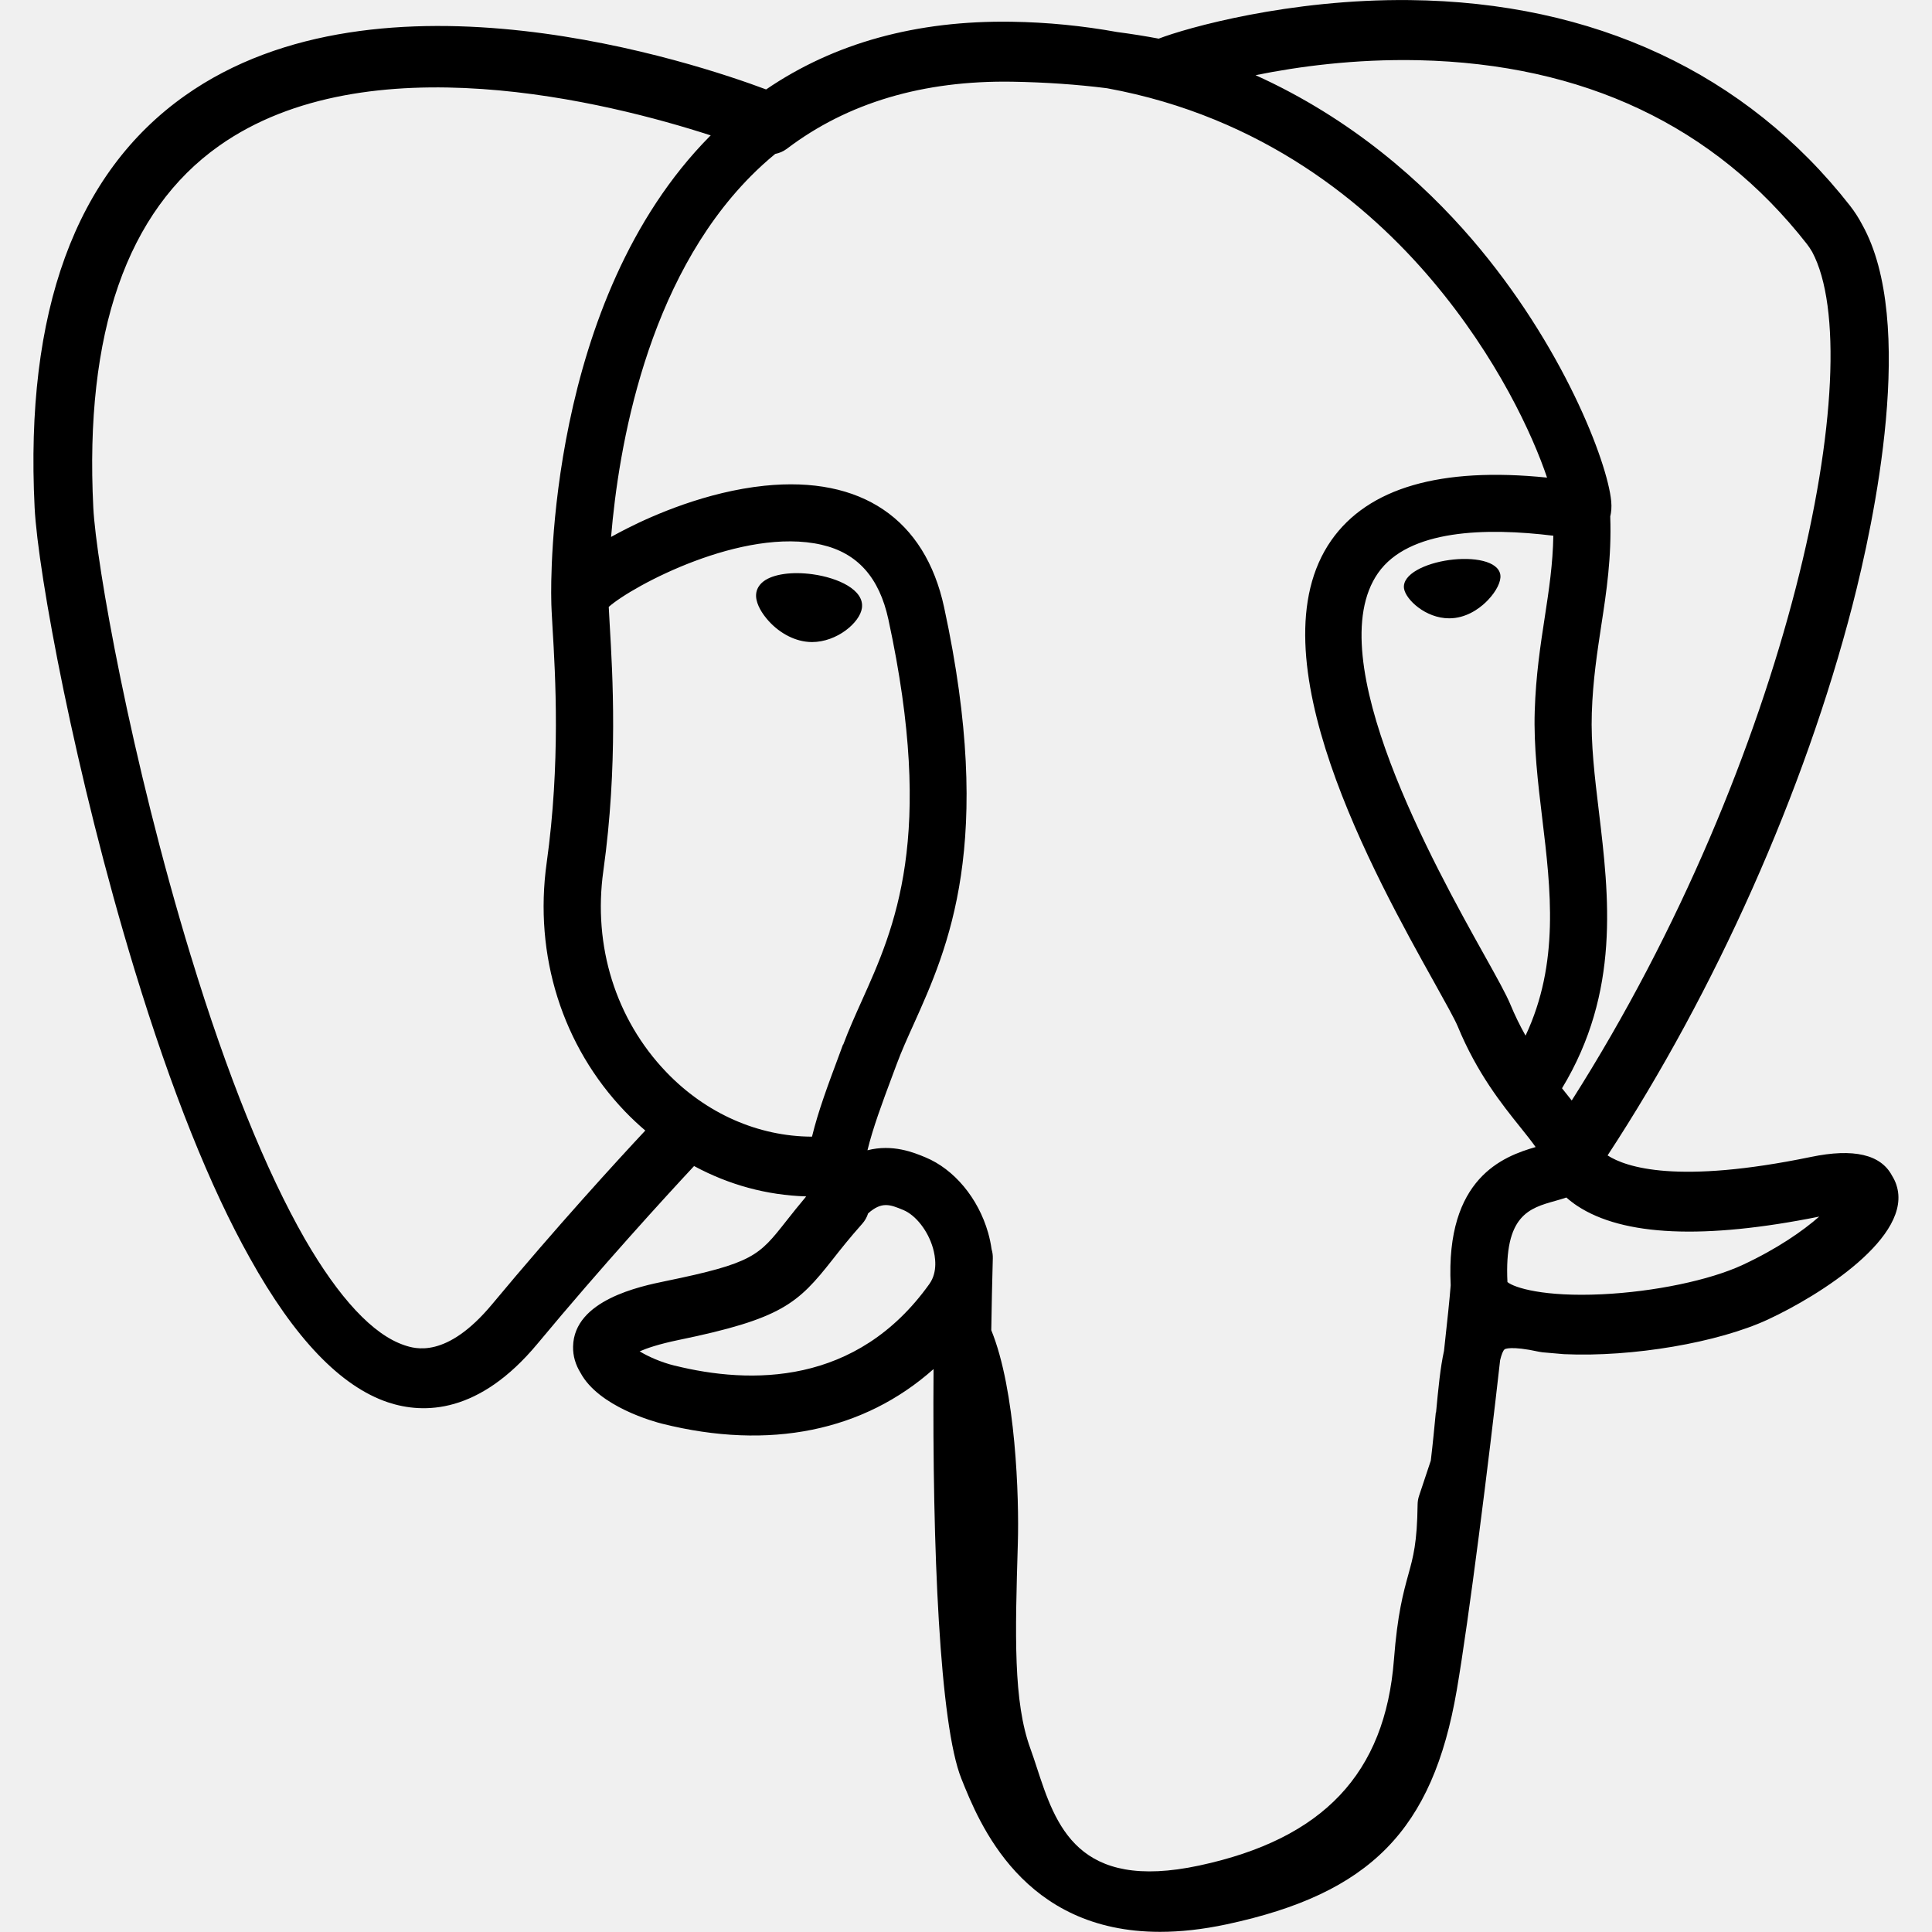
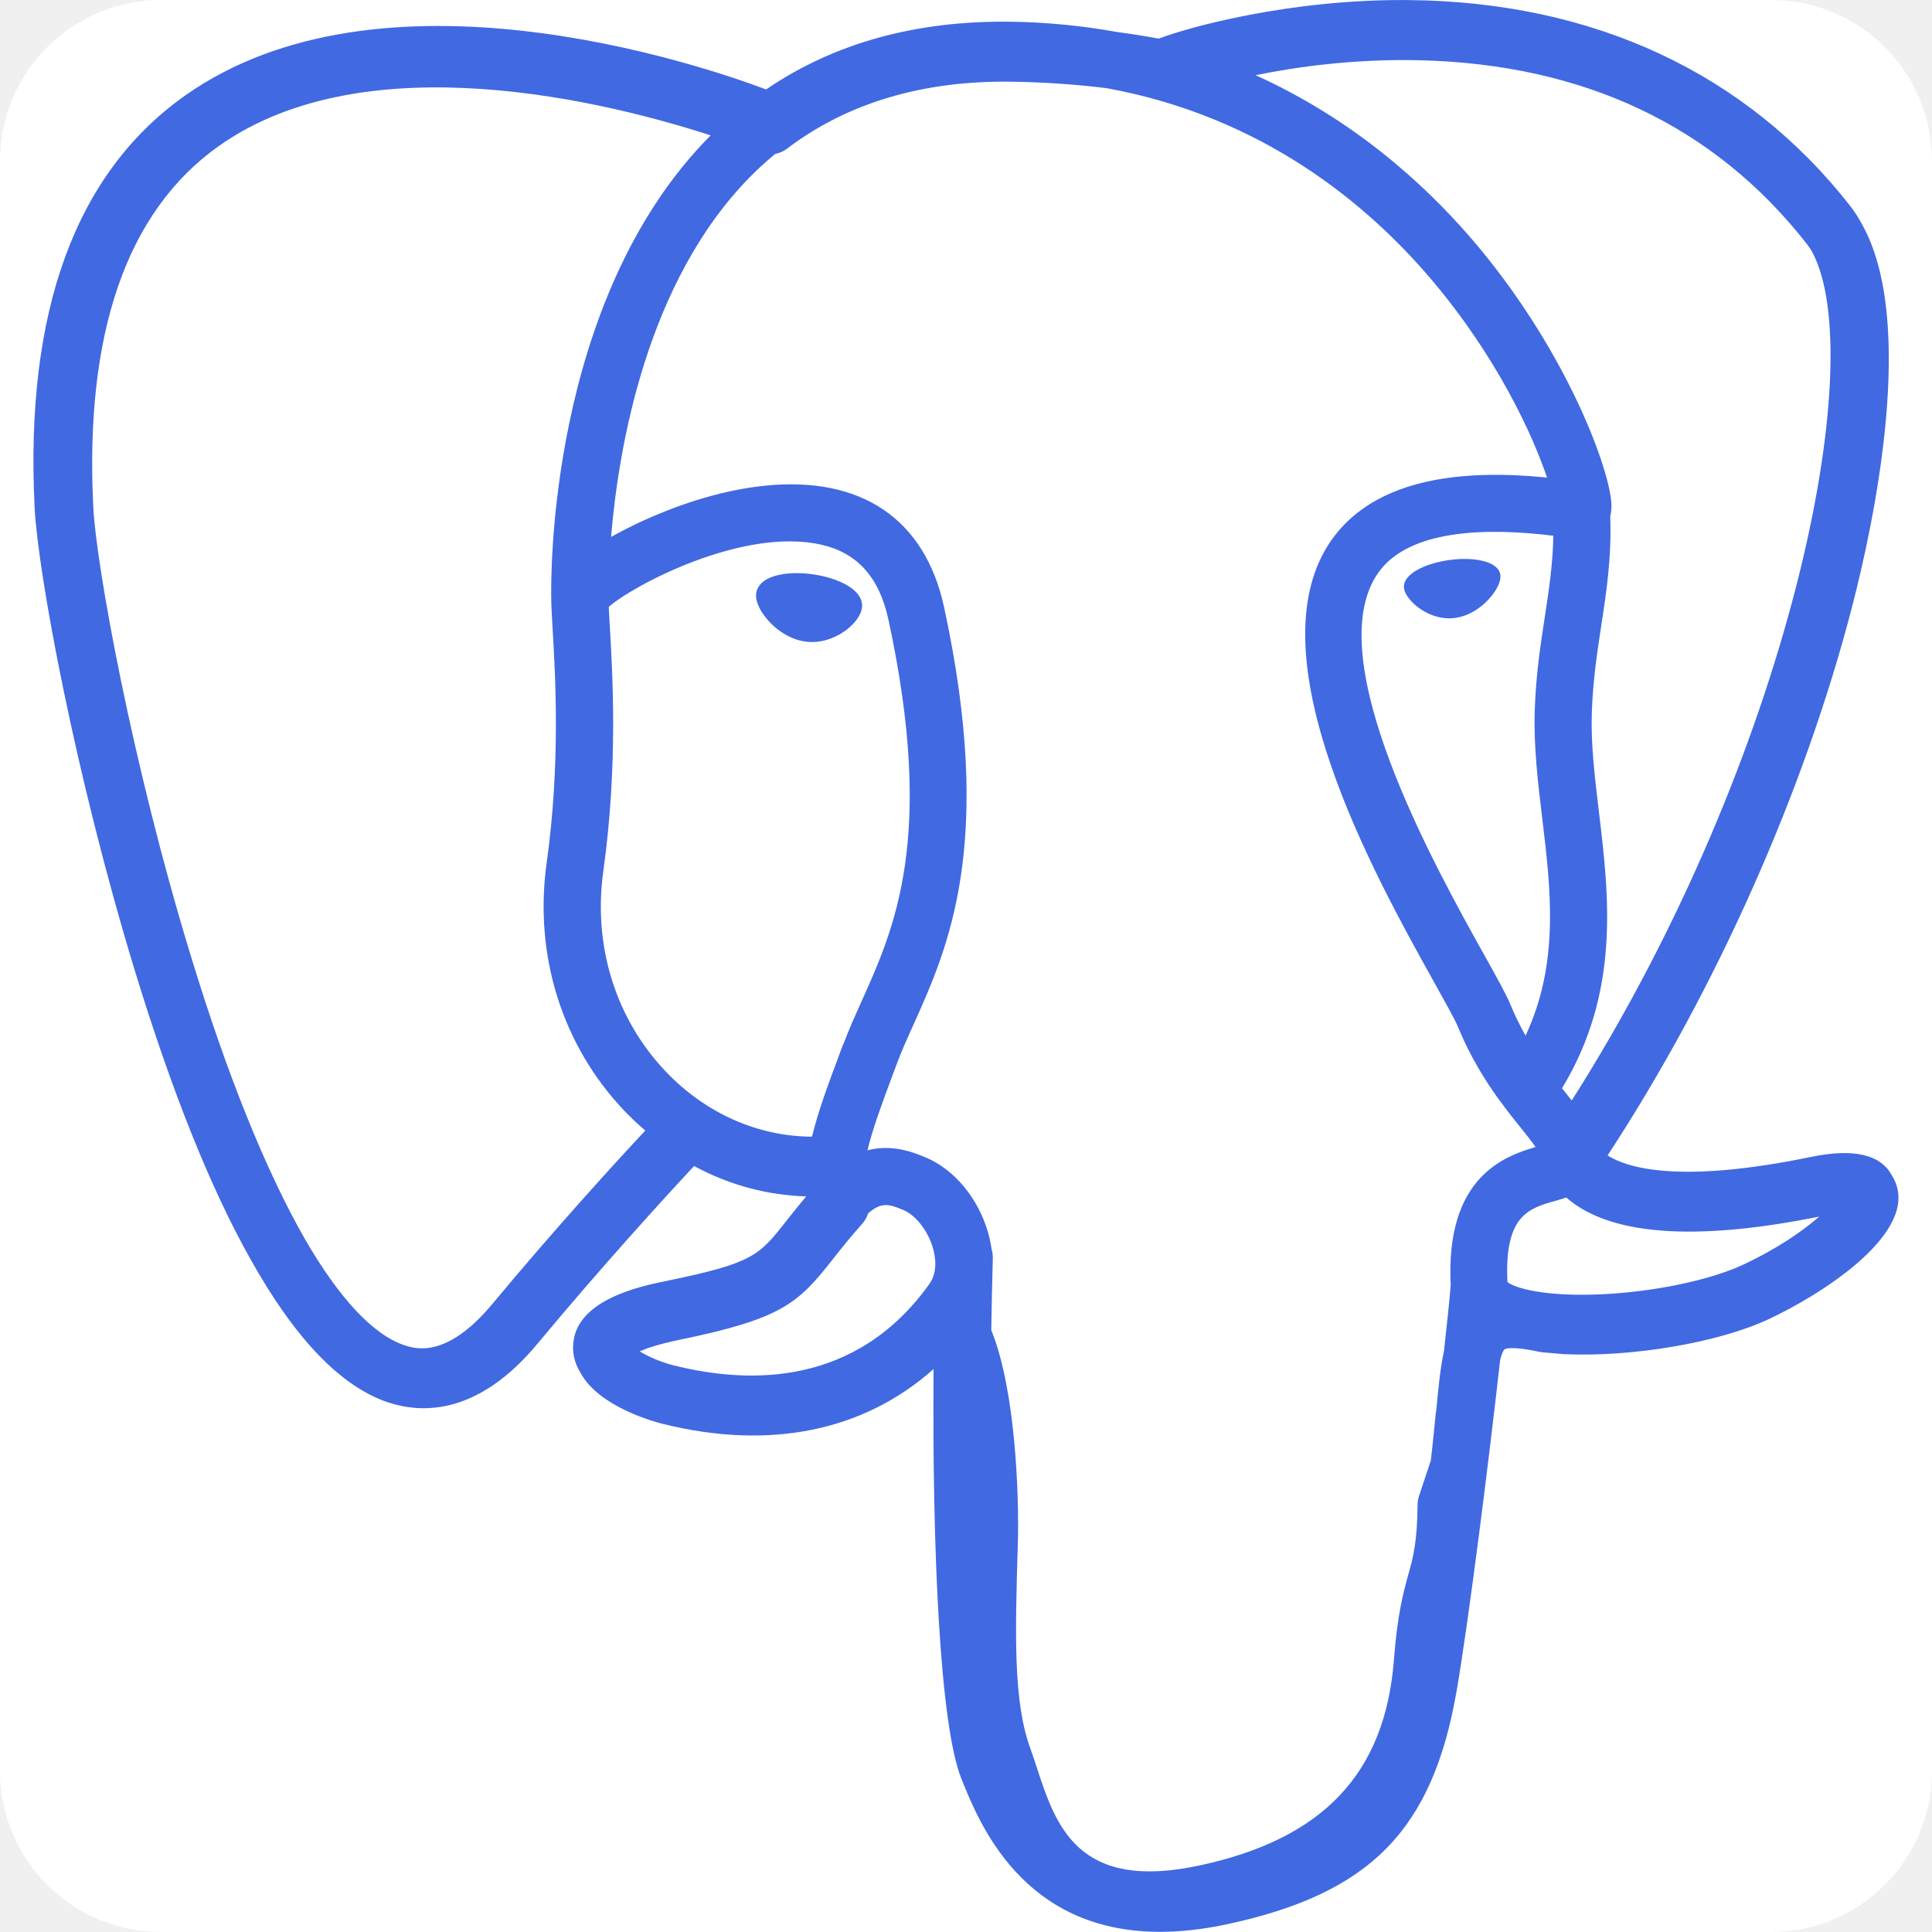
- <svg xmlns="http://www.w3.org/2000/svg" role="img" viewBox="0 0 24 24">
+ <svg xmlns="http://www.w3.org/2000/svg" role="img" viewBox="0 0 24 24" fill="#4169E1">
+   <rect width="24" height="24" rx="2" fill="#ffffff" />
  <path d="M23.559 14.723a.527.527 0 0 0-.056-.119c-.139-.263-.477-.342-1.007-.232-1.653.341-2.293.131-2.526-.019 1.342-2.048 2.445-4.522 3.041-6.83.271-1.051.798-3.524.122-4.732a1.564 1.564 0 0 0-.151-.235C21.693.909 19.801.025 17.51.001c-1.495-.016-2.771.346-3.116.479a9.449 9.449 0 0 0-.516-.082 8.044 8.044 0 0 0-1.311-.128c-1.182-.018-2.204.264-3.05.841-.857-.321-4.789-1.645-7.222.079C.936 2.153.309 3.873.43 6.304c.041.818.507 3.334 1.242 5.744.46 1.506.939 2.702 1.433 3.582.553.994 1.126 1.593 1.714 1.79.447.149 1.133.144 1.858-.728.801-.964 1.59-1.826 1.945-2.207.435.235.906.362 1.39.377a.057.057 0 0 0 0.0.004 11.031 11.031 0 0 0-.247.305c-.339.43-.409.52-1.5.744-.31.064-1.134.234-1.146.811-.003.122.033.231.092.327.227.423.922.61 1.015.633 1.335.334 2.504.092 3.371-.679-.017 2.231.077 4.417.345 5.087.221.553.762 1.905 2.469 1.904.251 0 .526-.029.83-.094 1.782-.382 2.556-1.17 2.855-2.906.15-.871.402-2.875.539-4.101.017-.07.036-.121.057-.136.001-.001.07-.047.427.031a.367.367 0 0 0 .044.007l.254.022.015.001c.847.038 1.911-.143 2.531-.431.644-.299 1.806-1.032 1.595-1.67zM2.371 11.877c-.744-2.436-1.178-4.885-1.212-5.572-.109-2.171.417-3.683 1.562-4.493 1.837-1.299 4.84-.541 6.108-.13-.003.003-.007.006-.01.009-2.024 2.044-1.976 5.536-1.971 5.75-0.0.082.007.199.016.359.035.587.1 1.68-.073 2.918-.161 1.15.194 2.276.973 3.089.081.084.165.163.252.237-.347.371-1.1 1.193-1.903 2.158-.568.682-.96.552-1.089.509-.392-.131-.813-.587-1.238-1.322-.48-.839-.964-2.032-1.415-3.513zm6.007 5.087c-.171-.043-.327-.113-.432-.177.089-.039.237-.09.483-.141 1.283-.264 1.482-.451 1.914-1.0.099-.126.212-.269.367-.443a.355.355 0 0 0 .074-.13c.171-.151.272-.11.437-.042.156.065.308.26.369.475.029.102.062.294-.045.444-.904 1.266-2.222 1.249-3.168 1.013zm2.094-3.988-.052.141c-.133.357-.257.688-.333 1.003-.667-.002-1.317-.287-1.81-.802-.628-.655-.913-1.566-.782-2.5.183-1.308.115-2.447.079-3.059-.005-.086-.009-.161-.012-.22.296-.262 1.666-.996 2.643-.772.446.102.718.406.831.928.585 2.704.077 3.831-.33 4.736-.084.187-.163.363-.231.545zm7.364 4.572c-.017.177-.036.376-.062.596l-.146.438a.355.355 0 0 0-.018.108c-.006.475-.054.649-.115.869-.063.229-.135.489-.179 1.058-.11 1.414-.878 2.227-2.417 2.557-1.516.325-1.784-.497-2.021-1.222a6.582 6.582 0 0 0-.077-.227c-.215-.586-.191-1.412-.157-2.555.017-.561-.025-1.901-.33-2.646.004-.293.011-.591.019-.892a.353.353 0 0 0-.015-.113 1.493 1.493 0 0 0-.044-.208c-.123-.428-.421-.787-.78-.935-.142-.059-.404-.167-.718-.087.067-.276.183-.588.309-.925l.053-.142c.059-.16.134-.326.213-.501.426-.948 1.011-2.245.377-5.177-.237-1.098-1.03-1.634-2.232-1.51-.721.075-1.38.365-1.709.532a5.672 5.672 0 0 0-.196.104c.092-1.106.439-3.174 1.736-4.482a4.031 4.031 0 0 1 .303-.276.353.353 0 0 0 .145-.064c.752-.571 1.694-.851 2.802-.833.409.007.802.034 1.174.081 1.939.354 3.244 1.447 4.036 2.383.814.962 1.255 1.931 1.431 2.454-1.323-.135-2.223.127-2.68.779-.993 1.419.543 4.173 1.281 5.496.135.243.252.452.289.541.24.583.551.971.779 1.255.07.087.137.171.189.245-.401.116-1.121.383-1.055 1.717-.012.156-.042.447-.083.815-.046.208-.07.46-.099.766zm.89-1.621c-.041-.832.269-.918.597-1.01a2.857 2.857 0 0 0 .135-.041 1.202 1.202 0 0 0 .134.103c.57.377 1.582.421 3.007.134-.202.177-.519.399-.953.601-.41.19-1.096.333-1.747.364-.72.034-1.086-.081-1.172-.151zm.57-9.271c-.006.351-.054.669-.105 1.002-.055.358-.112.727-.126 1.176-.014.437.04.891.093 1.33.107.887.216 1.8-.207 2.701a3.527 3.527 0 0 1-.188-.386c-.053-.128-.167-.333-.325-.616-.616-1.104-2.057-3.69-1.319-4.745.38-.543 1.341-.566 2.178-.463zm.228 7.014a12.376 12.376 0 0 0-.085-.107l-.035-.044c.726-1.2.584-2.386.458-3.438-.052-.432-.101-.84-.088-1.223.013-.406.067-.754.118-1.091.064-.415.129-.844.111-1.351.013-.053.019-.116.012-.19-.046-.485-.6-1.938-1.729-3.253-.608-.707-1.49-1.497-2.689-2.039.525-.107 1.233-.203 2.024-.186 2.051.046 3.675.814 4.824 2.282a.908.908 0 0 1 .067.1c.723 1.356-.276 6.275-2.987 10.54zm-8.817-6.116c-.025.179-.309.422-.621.422a.582.582 0 0 1-.081-.006c-.187-.026-.377-.144-.506-.316-.046-.06-.12-.178-.105-.284.005-.04.026-.099.092-.149.118-.089.352-.123.61-.087.316.044.643.194.611.419zm7.931-.411c.011.079-.049.201-.153.31-.068.072-.212.196-.408.223a.546.546 0 0 1-.075.005c-.293 0-.541-.234-.561-.372-.024-.176.264-.311.561-.352.297-.041.611.009.636.185z" />
</svg>
